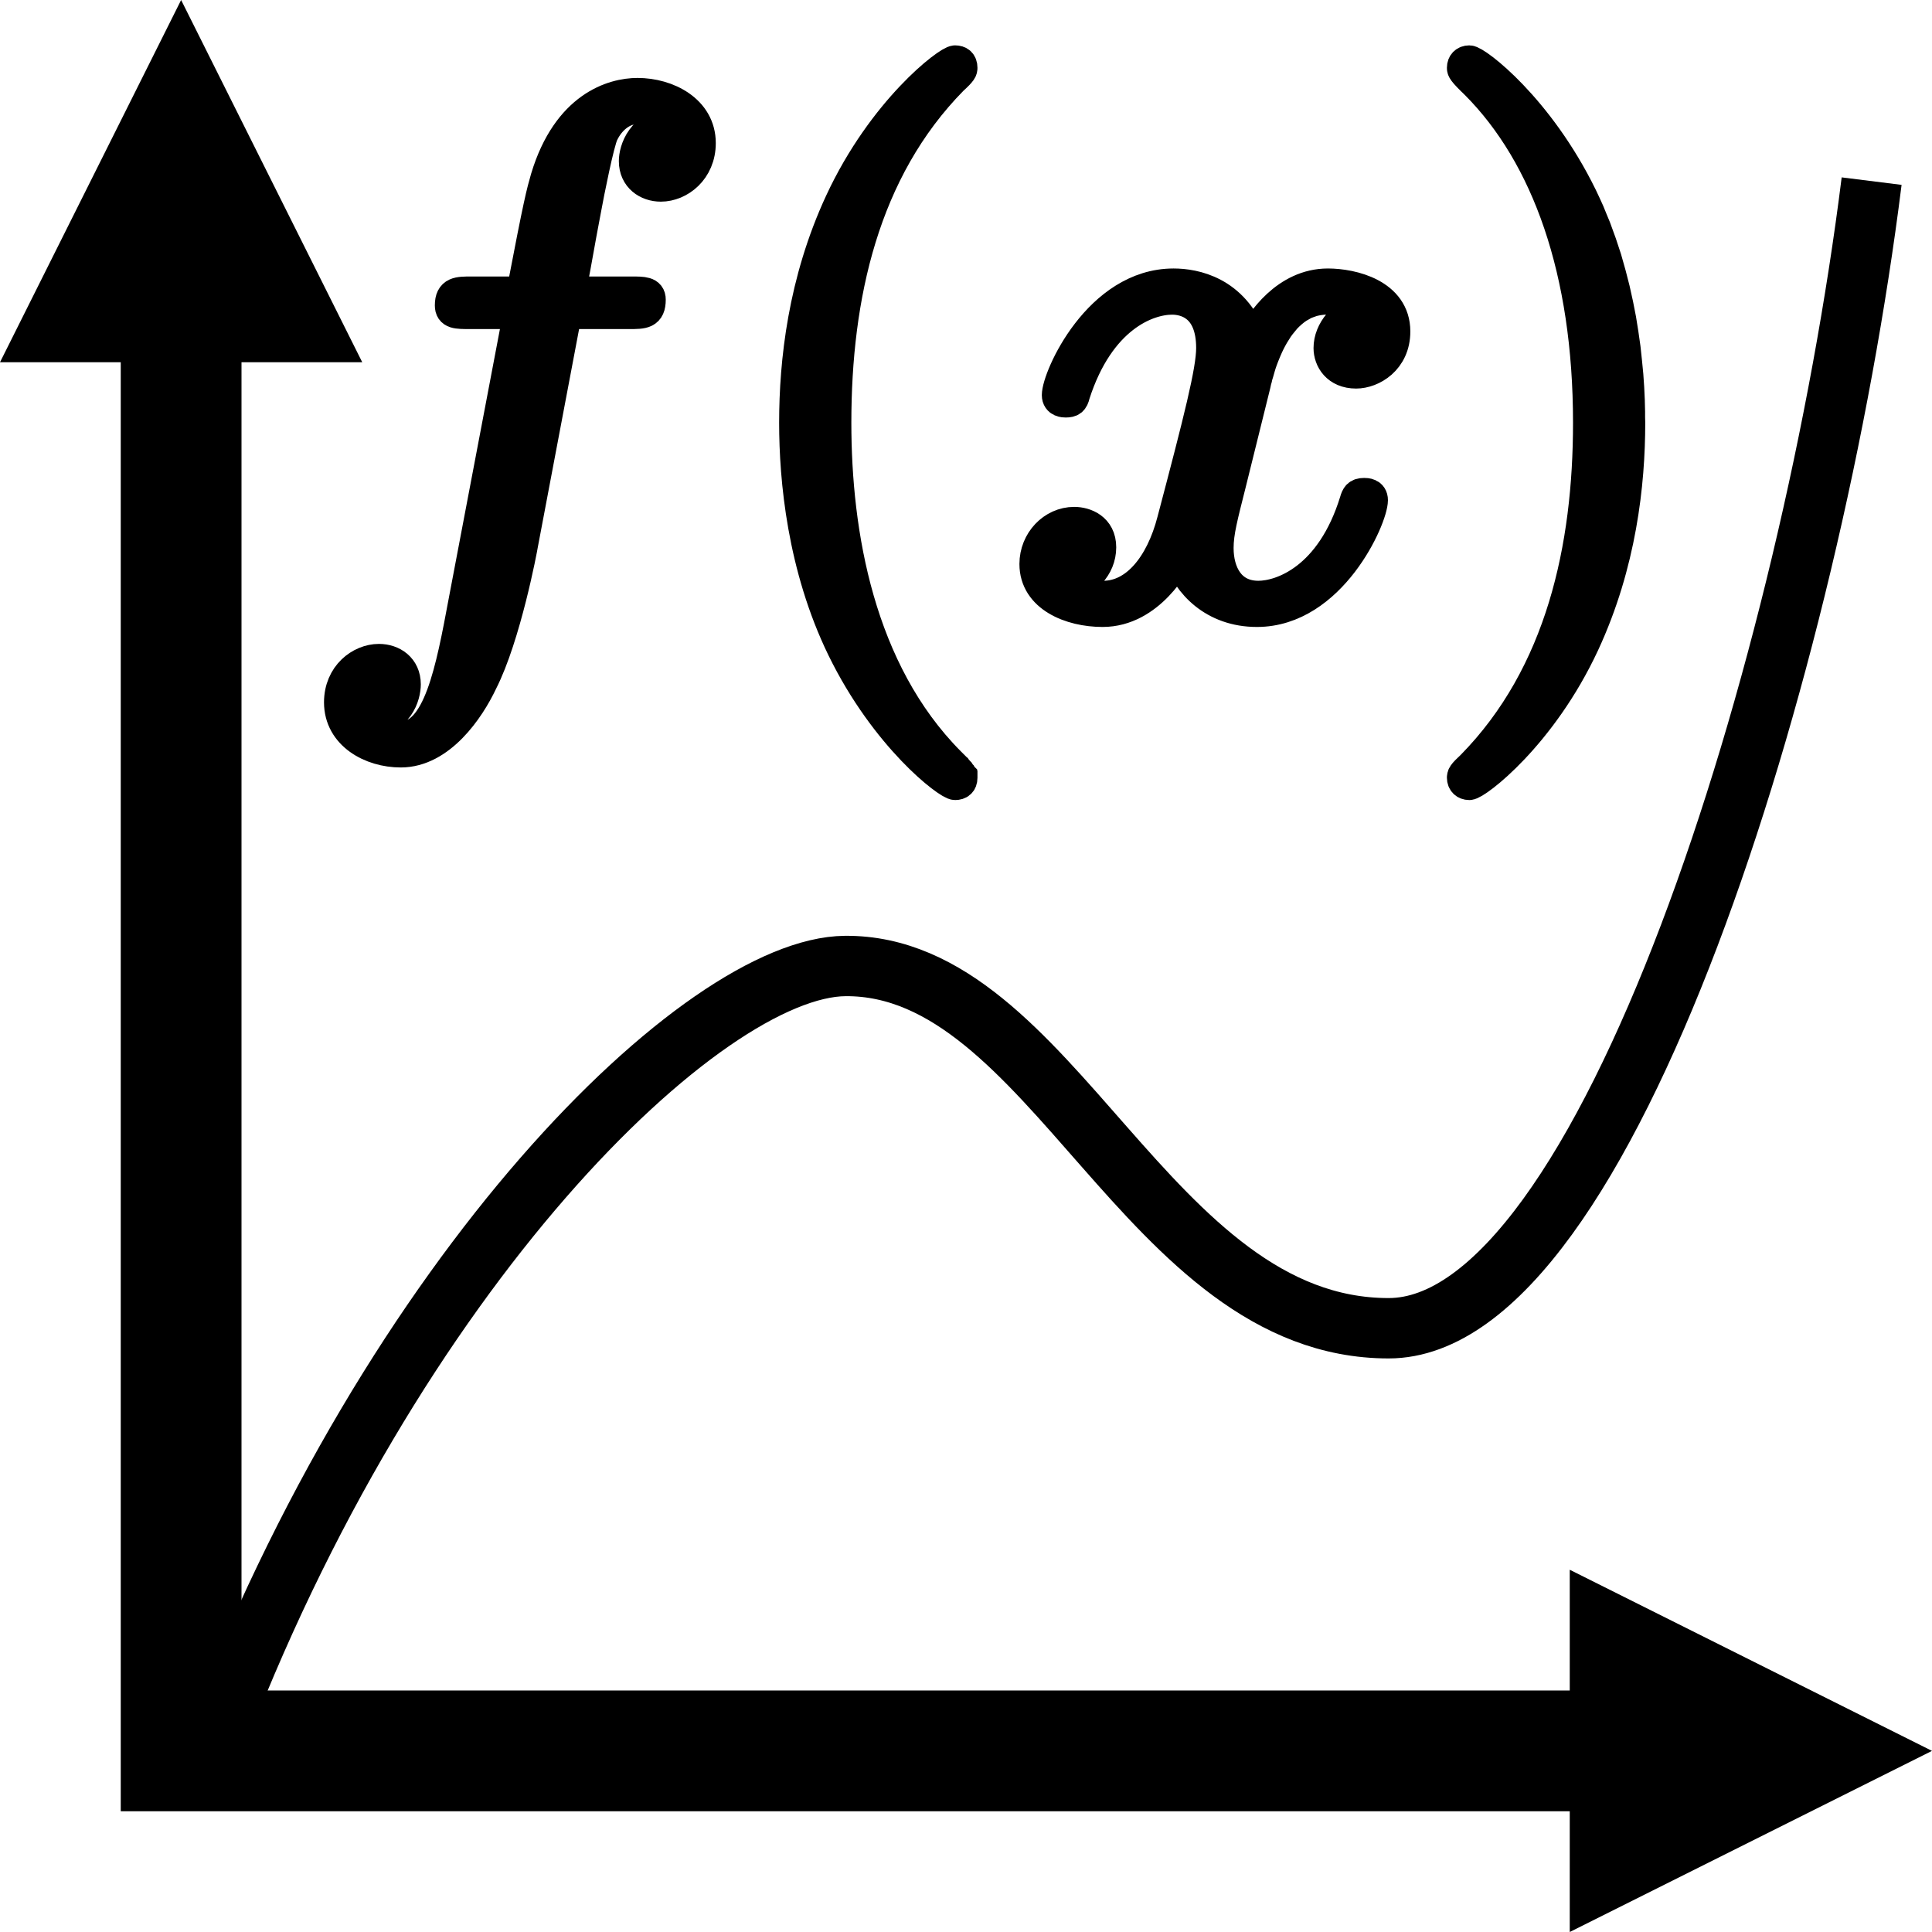
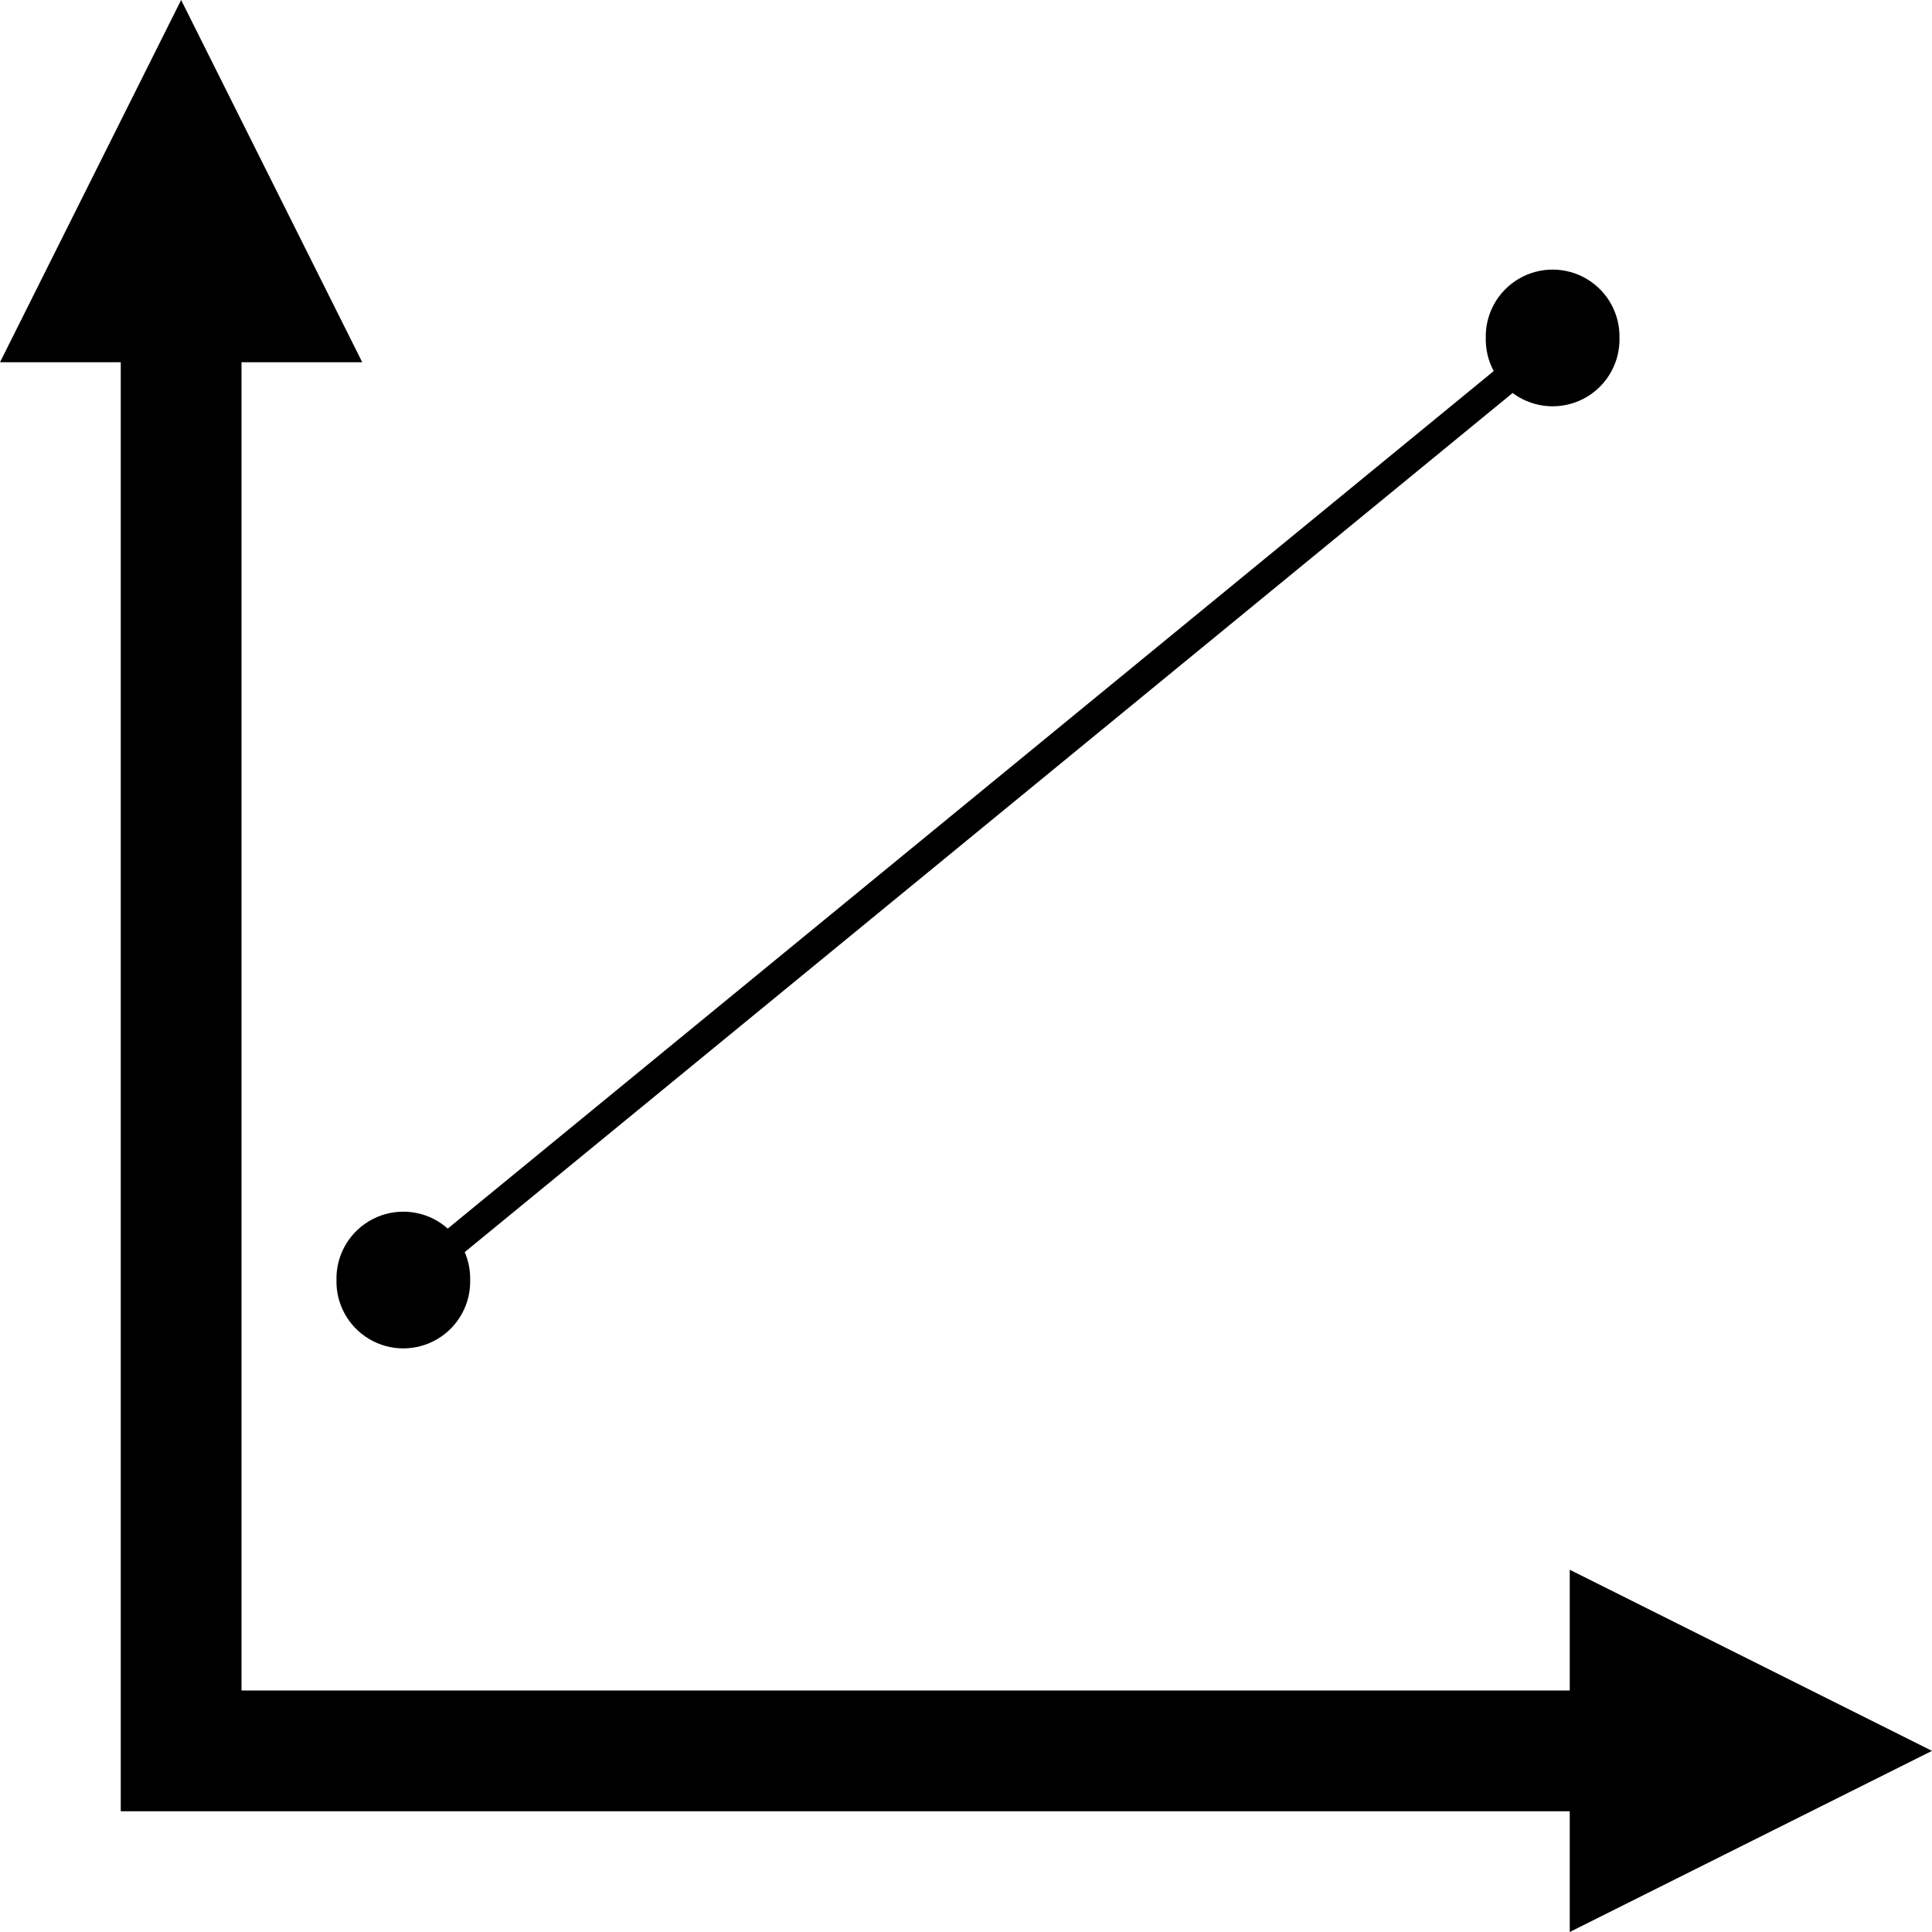
<svg xmlns="http://www.w3.org/2000/svg" xmlns:xlink="http://www.w3.org/1999/xlink" id="svg11300" height="32" width="32" version="1.1">
  <defs id="defs3">
    <radialGradient id="radialGradient6719" cx="605.71" xlink:href="#linearGradient5060" gradientUnits="userSpaceOnUse" cy="486.65" r="117.14" gradientTransform="matrix(-2.7744,0,0,1.9697,112.76,-872.89)" />
    <linearGradient id="linearGradient5060">
      <stop id="stop5062" offset="0" />
      <stop id="stop5064" stop-opacity="0" offset="1" />
    </linearGradient>
    <radialGradient id="radialGradient6717" cx="605.71" xlink:href="#linearGradient5060" gradientUnits="userSpaceOnUse" cy="486.65" r="117.14" gradientTransform="matrix(2.7744,0,0,1.9697,-1891.6,-872.89)" />
    <linearGradient id="linearGradient6715" y2="609.51" gradientUnits="userSpaceOnUse" y1="366.65" gradientTransform="matrix(2.7744,0,0,1.9697,-1892.2,-872.89)" x2="302.86" x1="302.86">
      <stop id="stop5050" stop-opacity="0" offset="0" />
      <stop id="stop5056" offset=".5" />
      <stop id="stop5052" stop-opacity="0" offset="1" />
    </linearGradient>
    <radialGradient id="radialGradient2939" cx="25.458" gradientUnits="userSpaceOnUse" cy="35.596" r="20.531" gradientTransform="matrix(2.1282,0,0,2.1283,-28.519,-40.418)">
      <stop id="stop2935" stop-color="#9cbcde" offset="0" />
      <stop id="stop2937" stop-color="#204a87" offset="1" />
    </radialGradient>
-     <radialGradient xlink:href="#radialGradient2939" id="radialGradient3103" gradientUnits="userSpaceOnUse" gradientTransform="matrix(2.1282,0,0,2.1283,-28.519,-40.418)" cx="25.458" cy="35.596" r="20.531" />
  </defs>
-   <g id="g3877" transform="translate(-9,-7)">
-     <path id="path9990" d="m 12.5,36 c 3,-8 8.155,-12.981 10.5,-13 3.431,-0.028 5,6 9,6 3.606,0 7,-11 8,-19" style="fill:none;stroke:#000000;stroke-width:1px;stroke-opacity:1" />
-     <path id="path9988" d="M 12,10 V 36 H 38" style="fill:none;stroke:#000000;stroke-width:2;stroke-opacity:1" />
-     <path id="path9992" d="m 12,7 -3,6 h 6 L 12,7" style="fill:#000000;fill-opacity:1;fill-rule:evenodd" />
-     <path id="path9994" d="m 41,36 -6,-3 v 6 l 6,-3" style="fill:#000000;fill-opacity:1;fill-rule:evenodd" />
-     <g id="g10167" transform="matrix(3.5134,0,0,3.5134,-53.717,-11.668)" style="fill:#000000;fill-opacity:1;stroke:#000000;stroke-width:0.142;stroke-opacity:1">
-       <g id="g10169" xml:space="preserve" transform="matrix(0.068571,0,0,-0.068571,-12,36)" stroke-miterlimit="10.433" style="fill:#000000;fill-opacity:1;fill-rule:evenodd;stroke:#000000;stroke-width:2.075;stroke-miterlimit:10.433;stroke-opacity:1">
-         <path style="fill:#000000;fill-opacity:1;stroke:#000000;stroke-opacity:1" id="path10171" d="m 474.28,425.93 h 4.29 c 0.99,0 1.49,0 1.49,0.99 0,0.55 -0.5,0.55 -1.35,0.55 h -4.13 c 0.55,2.89 0.5,2.79 1.05,5.68 0.19,1.05 0.89,4.58 1.19,5.18 0.45,0.94 1.3,1.69 2.34,1.69 0.2,0 1.5,0 2.45,-0.89 -2.2,-0.2 -2.7,-1.95 -2.7,-2.69 0,-1.15 0.9,-1.75 1.85,-1.75 1.29,0 2.74,1.1 2.74,2.99 0,2.29 -2.29,3.44 -4.34,3.44 -1.69,0 -4.83,-0.9 -6.32,-5.83 -0.3,-1.05 -0.45,-1.54 -1.65,-7.82 h -3.43 c -0.95,0 -1.5,0 -1.5,-0.95 0,-0.59 0.45,-0.59 1.4,-0.59 h 3.29 l -3.74,-19.68 c -0.9,-4.83 -1.75,-9.37 -4.33,-9.37 -0.2,0 -1.45,0 -2.4,0.9 2.29,0.15 2.74,1.94 2.74,2.69 0,1.15 -0.89,1.74 -1.84,1.74 -1.29,0 -2.74,-1.09 -2.74,-2.98 0,-2.25 2.19,-3.44 4.24,-3.44 2.73,0 4.73,2.94 5.62,4.83 1.6,3.14 2.74,9.17 2.79,9.51 l 2.99,15.8 z" />
-         <path style="fill:#000000;fill-opacity:1;stroke:#000000;stroke-opacity:1" id="path10173" d="m 501.49,394.04 v 0.03 0.03 l -0.01,0.01 v 0.02 0.01 l -0.01,0.02 v 0.02 l -0.01,0.01 -0.01,0.02 -0.01,0.02 -0.01,0.03 -0.01,0.02 -0.02,0.02 -0.02,0.03 -0.02,0.03 -0.02,0.03 -0.03,0.03 -0.03,0.04 -0.01,0.02 -0.02,0.02 -0.02,0.02 -0.02,0.02 -0.02,0.02 -0.02,0.03 -0.02,0.02 -0.02,0.02 -0.02,0.03 -0.03,0.02 -0.02,0.03 -0.03,0.03 -0.02,0.03 -0.03,0.03 -0.03,0.03 -0.03,0.03 -0.03,0.03 -0.03,0.03 -0.04,0.04 -0.03,0.03 -0.04,0.04 -0.03,0.03 -0.04,0.04 -0.04,0.04 c -6.23,6.28 -7.82,15.69 -7.82,23.31 0,8.67 1.89,17.34 8.02,23.57 0.65,0.59 0.65,0.69 0.65,0.84 0,0.35 -0.2,0.5 -0.5,0.5 -0.5,0 -4.98,-3.39 -7.92,-9.72 -2.54,-5.47 -3.14,-11 -3.14,-15.19 0,-3.88 0.55,-9.91 3.29,-15.54 2.99,-6.12 7.27,-9.36 7.77,-9.36 0.3,0 0.5,0.15 0.5,0.49 z" />
-         <path style="fill:#000000;fill-opacity:1;stroke:#000000;stroke-opacity:1" id="path10175" d="m 521.64,421.04 0.03,0.13 0.03,0.15 0.05,0.17 0.04,0.18 0.06,0.19 0.06,0.21 0.06,0.21 0.07,0.23 0.08,0.23 0.09,0.24 0.1,0.25 0.1,0.24 0.11,0.25 0.12,0.25 0.13,0.25 0.14,0.25 0.15,0.24 0.15,0.24 0.17,0.23 0.18,0.22 0.18,0.22 0.2,0.2 0.21,0.19 0.22,0.18 0.23,0.16 0.25,0.14 0.12,0.07 0.13,0.06 0.13,0.05 0.14,0.05 0.14,0.05 0.14,0.04 0.14,0.03 0.15,0.03 0.15,0.02 0.16,0.02 0.16,0.01 h 0.16 c 0.25,0 1.45,0 2.49,-0.65 -1.4,-0.25 -2.39,-1.49 -2.39,-2.68 0,-0.8 0.55,-1.75 1.89,-1.75 1.1,0 2.69,0.9 2.69,2.89 0,2.59 -2.94,3.29 -4.63,3.29 -2.89,0 -4.64,-2.64 -5.23,-3.79 -1.24,3.29 -3.94,3.79 -5.38,3.79 -5.18,0 -8.02,-6.43 -8.02,-7.67 0,-0.5 0.5,-0.5 0.6,-0.5 0.39,0 0.54,0.1 0.64,0.54 1.7,5.29 4.99,6.53 6.68,6.53 0.94,0 2.69,-0.45 2.69,-3.33 0,-1.55 -0.85,-4.89 -2.69,-11.86 -0.8,-3.09 -2.54,-5.18 -4.73,-5.18 -0.3,0 -1.45,0 -2.49,0.65 1.24,0.25 2.34,1.29 2.34,2.69 0,1.34 -1.1,1.74 -1.85,1.74 -1.49,0 -2.73,-1.3 -2.73,-2.89 0,-2.29 2.48,-3.29 4.68,-3.29 3.28,0 5.08,3.49 5.22,3.79 0.61,-1.85 2.4,-3.79 5.39,-3.79 5.13,0 7.97,6.43 7.97,7.68 0,0.49 -0.45,0.49 -0.6,0.49 -0.45,0 -0.55,-0.2 -0.65,-0.55 -1.64,-5.33 -5.03,-6.52 -6.62,-6.52 -1.94,0 -2.74,1.59 -2.74,3.29 0,1.09 0.3,2.19 0.85,4.38 l 1.69,6.82 z" />
-         <path style="fill:#000000;fill-opacity:1;stroke:#000000;stroke-opacity:1" id="path10177" d="m 547.4,418.45 -0.01,0.37 v 0.39 l -0.01,0.39 -0.01,0.41 -0.04,0.84 -0.06,0.88 -0.09,0.92 -0.1,0.94 -0.14,0.98 -0.16,1 -0.2,1.02 -0.23,1.04 -0.27,1.05 -0.3,1.06 -0.35,1.06 -0.39,1.07 -0.22,0.53 -0.22,0.54 -0.24,0.53 -0.25,0.53 c -2.99,6.12 -7.27,9.36 -7.77,9.36 -0.3,0 -0.5,-0.2 -0.5,-0.5 0,-0.15 0,-0.25 0.94,-1.15 4.89,-4.92 7.73,-12.85 7.73,-23.26 0,-8.52 -1.85,-17.28 -8.02,-23.56 -0.65,-0.6 -0.65,-0.69 -0.65,-0.85 0,-0.29 0.2,-0.49 0.5,-0.49 0.5,0 4.98,3.38 7.92,9.71 2.54,5.48 3.14,11.01 3.14,15.19 z" />
-       </g>
-     </g>
-   </g>
+   <rect style="fill:#000000;fill-opacity:1;stroke:#000000;stroke-width:0.576;stroke-opacity:1;stroke-linecap:round" id="rect3971" width="25.493" height="0.044" x="8.148" y="26.717" rx="12.746" ry="0" transform="matrix(0.7733344,-0.6339984,0,1,0,0)" />
+   <path style="fill:none;stroke:#000000;stroke-width:2;stroke-opacity:1" d="M 3,3 V 29 H 29" id="path9988" />
+   <path style="fill:#000000;fill-opacity:1;fill-rule:evenodd" d="M 3,0 0,6 H 6 L 3,0" id="path9992" />
+   <path style="fill:#000000;fill-opacity:1;fill-rule:evenodd" d="m 32,29 -6,-3 v 6 l 6,-3" id="path9994" />
+   <path style="fill:#000000;fill-opacity:1;stroke:#000000;stroke-opacity:1" id="path3949" d="m 10.614,8.713 a 0.634,0.634 0 1 1 -1.267,0 0.634,0.634 0 1 1 1.267,0 z" transform="matrix(0.9767103,0,0,0.9767103,-3.067895,12.69137)" />
+   <path style="fill:#000000;fill-opacity:1;stroke:#000000;stroke-opacity:1" id="path3949-6" d="m 10.614,8.713 a 0.634,0.634 0 1 1 -1.267,0 0.634,0.634 0 1 1 1.267,0 z" transform="matrix(0.9767103,0,0,0.9767103,15.96841,-2.912592)" />
</svg>
